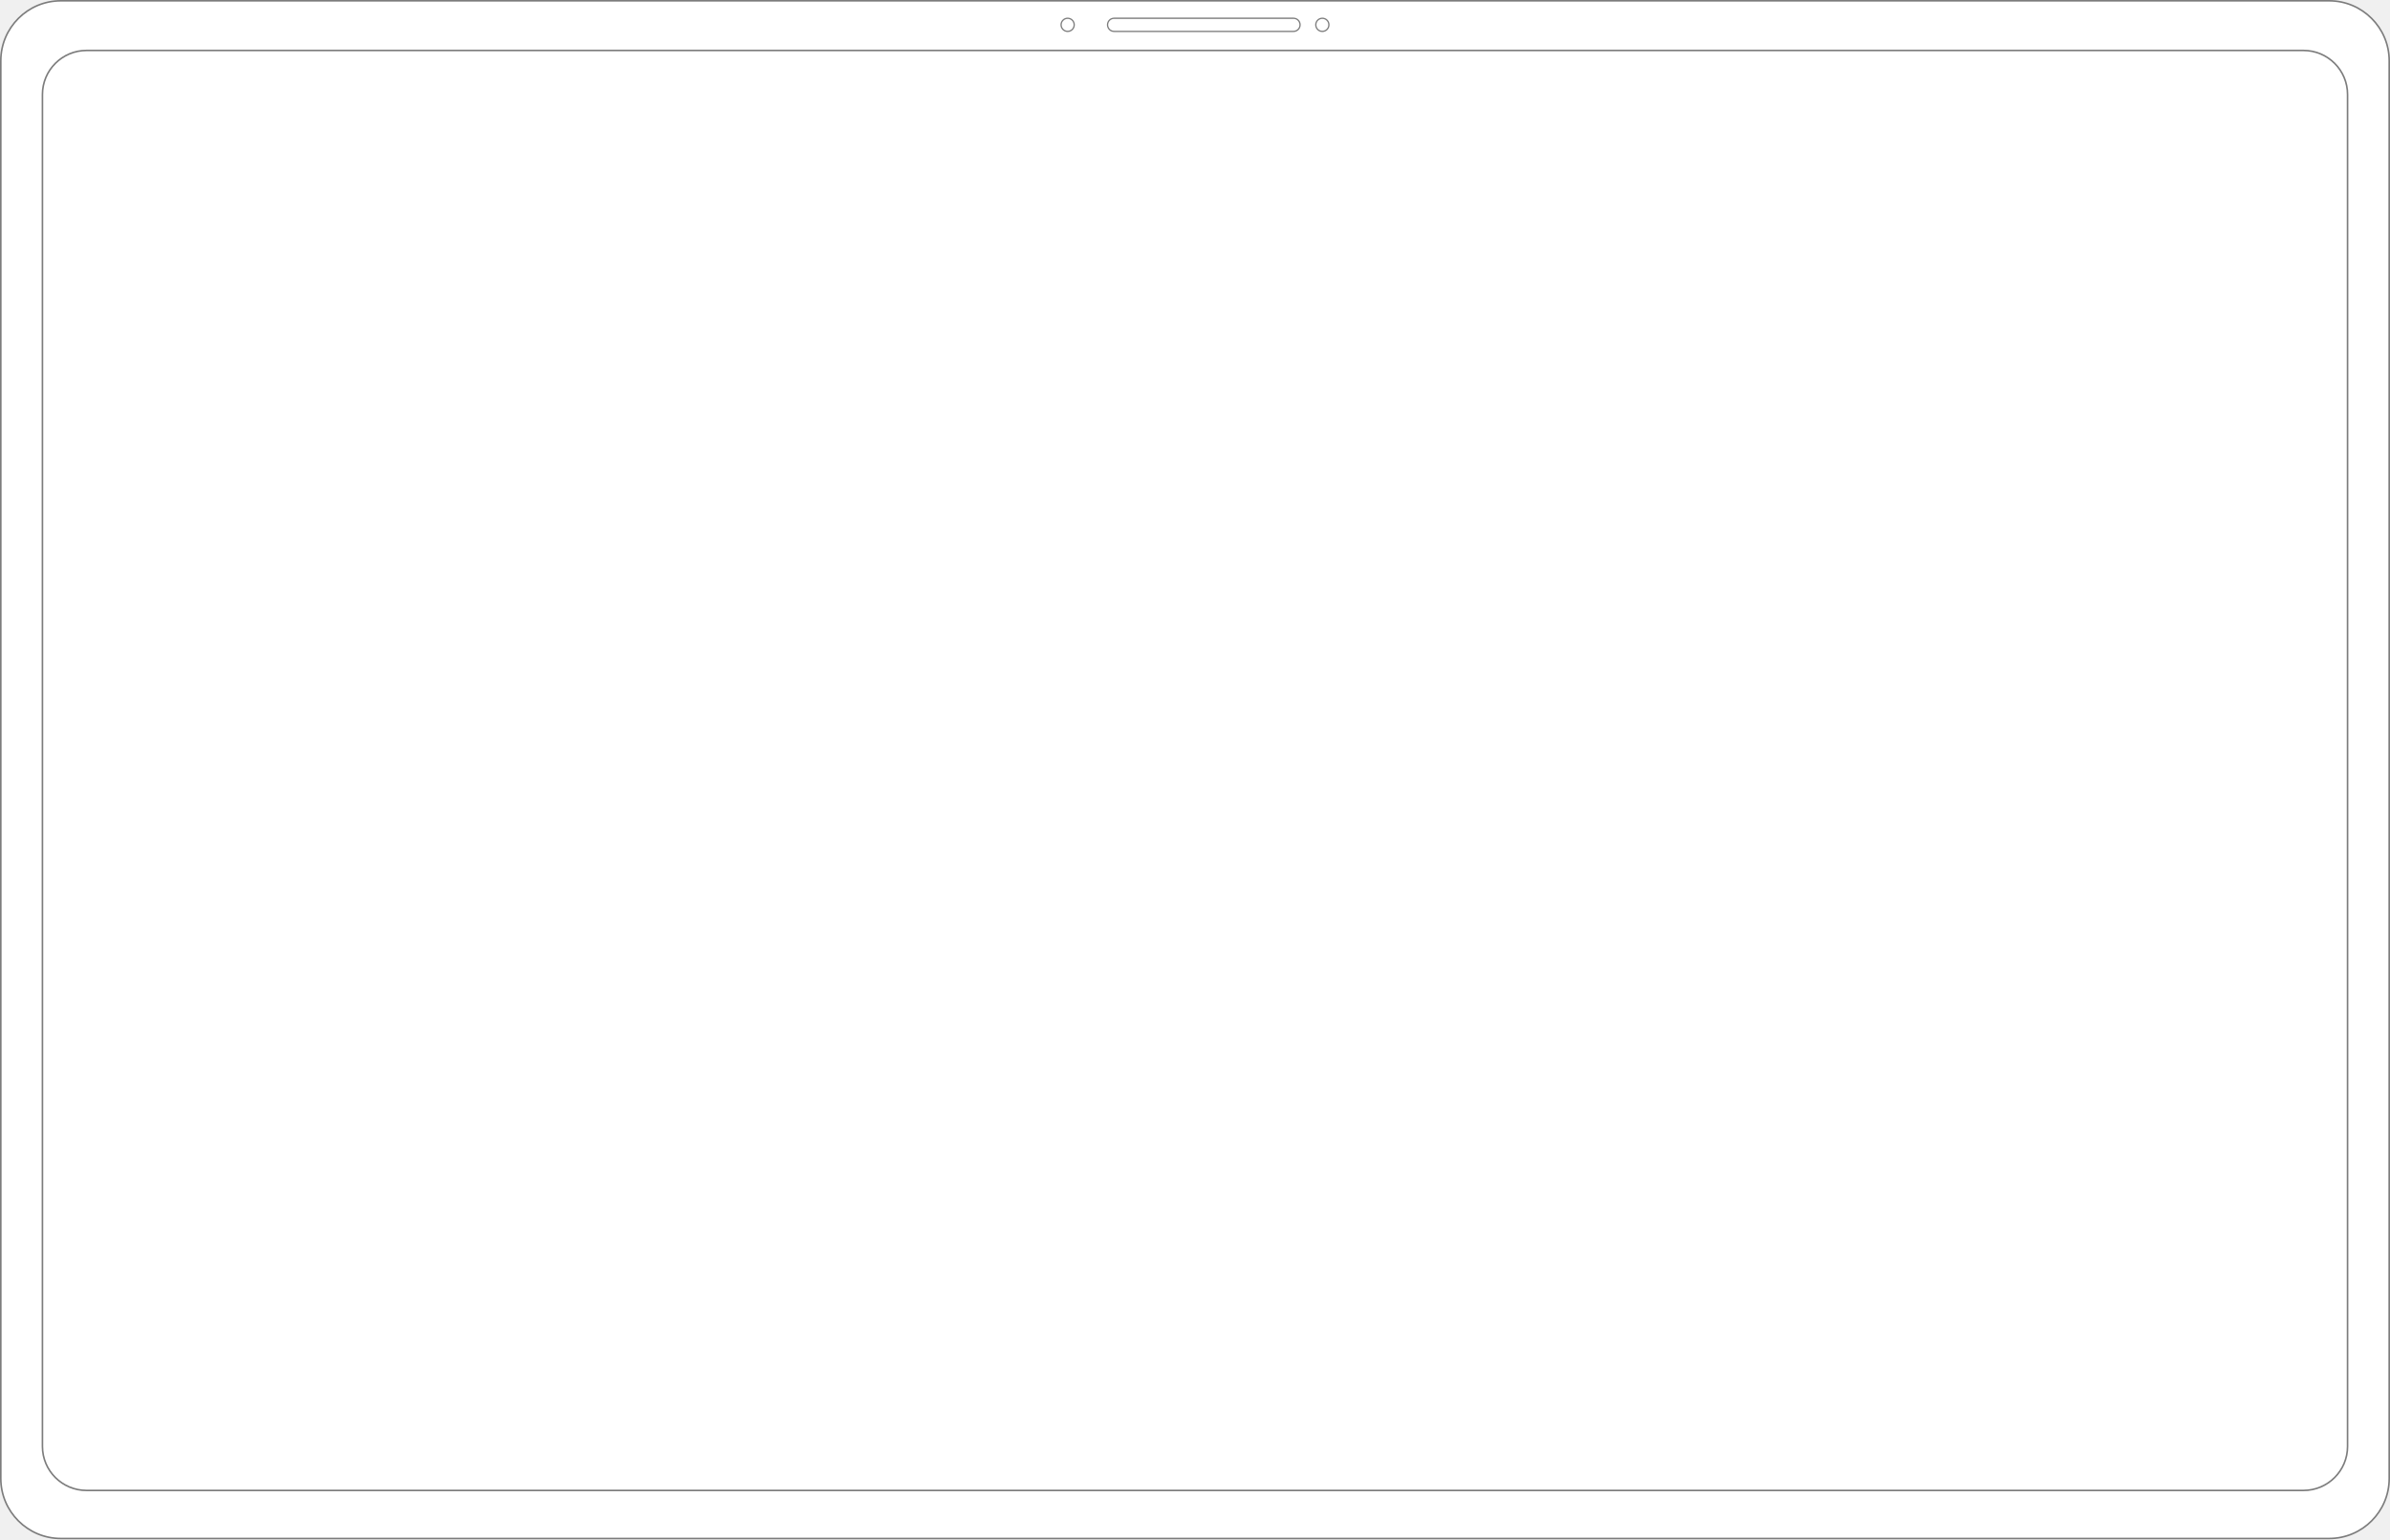
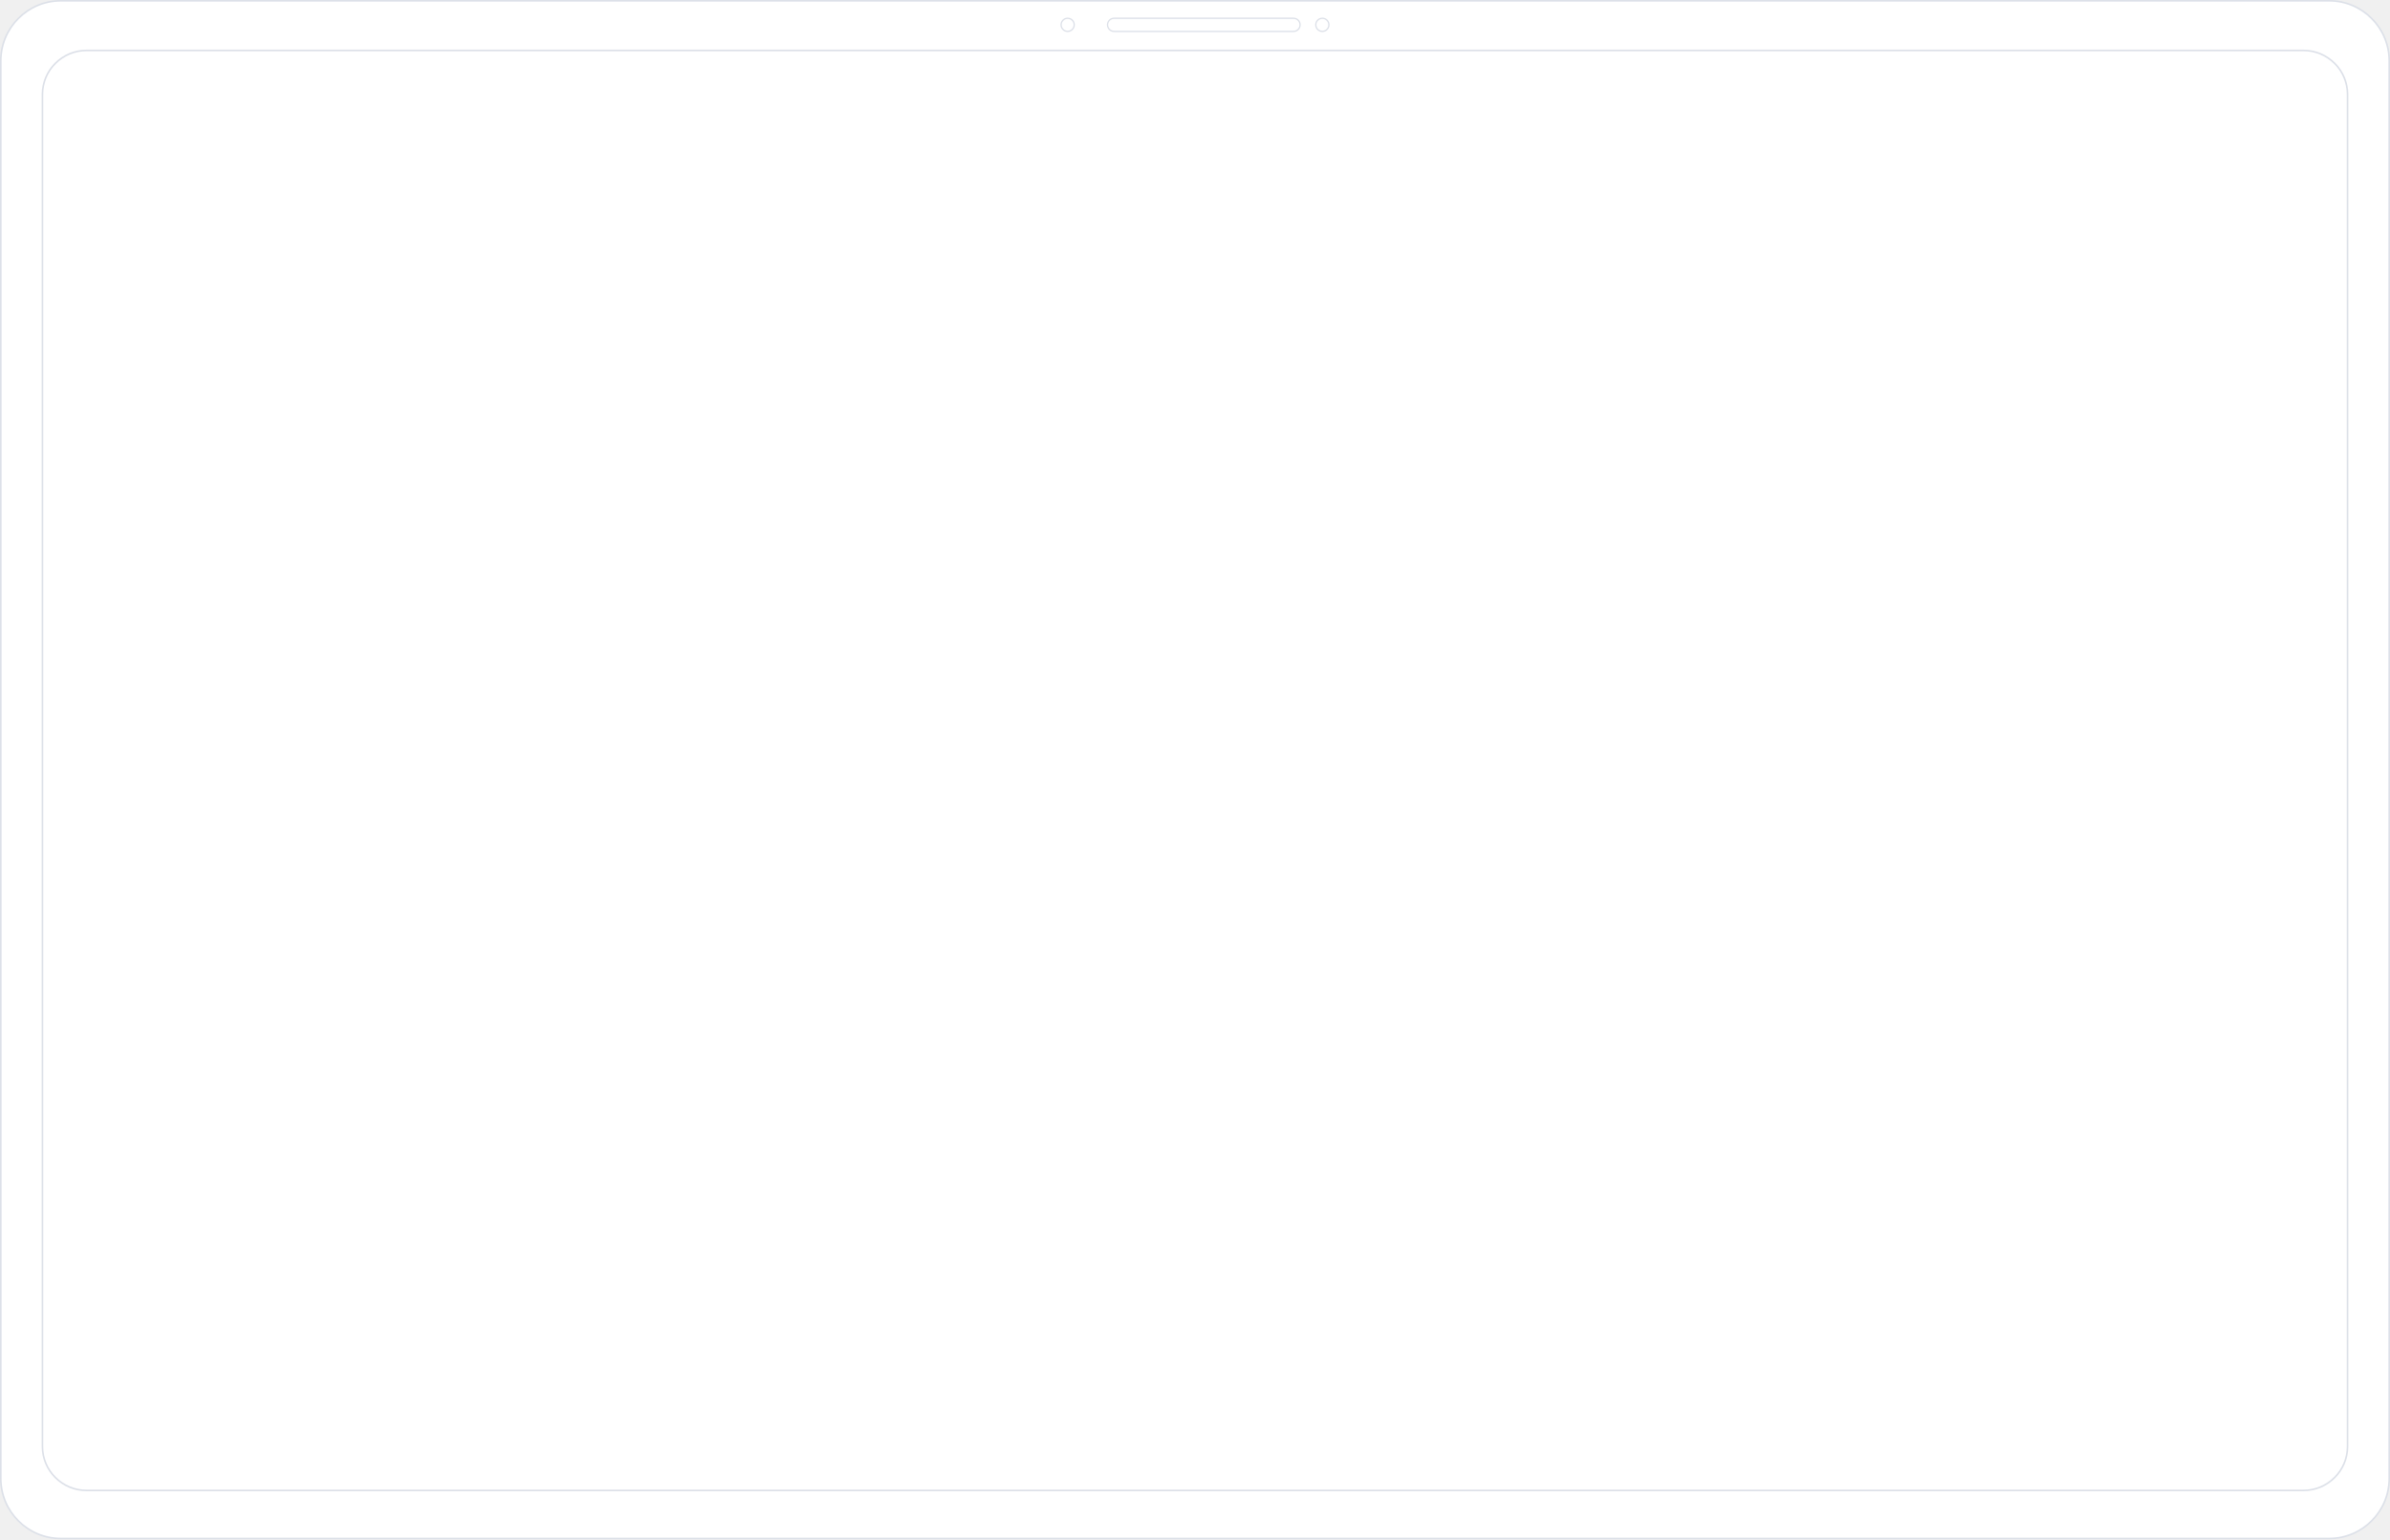
<svg xmlns="http://www.w3.org/2000/svg" width="1492" height="961" viewBox="0 0 1492 961" fill="none">
-   <path d="M38 0.5H1454C1474.71 0.5 1491.5 17.289 1491.5 38V923C1491.5 943.711 1474.71 960.5 1454 960.5H38C17.289 960.5 0.5 943.711 0.5 923V38C0.5 17.289 17.289 0.5 38 0.5Z" fill="white" stroke="#7C7C7C" />
+   <path d="M38 0.5H1454C1474.71 0.5 1491.5 17.289 1491.5 38V923C1491.5 943.711 1474.71 960.5 1454 960.5H38C17.289 960.5 0.5 943.711 0.5 923V38C0.5 17.289 17.289 0.5 38 0.5Z" fill="white" stroke="#DCE0E8" />
  <mask id="mask0_1_95" style="mask-type:alpha" maskUnits="userSpaceOnUse" x="26" y="31" width="1440" height="900">
    <rect x="26" y="31" width="1440" height="900" rx="28" fill="#8F8F8F" />
  </mask>
  <g mask="url(#mask0_1_95)">
    <rect x="26" y="31" width="1440" height="900" rx="28" fill="white" />
  </g>
-   <path d="M695.5 11.4H807.5C809.764 11.4 811.6 13.236 811.6 15.5C811.6 17.764 809.764 19.6 807.5 19.6H695.5C693.236 19.6 691.4 17.764 691.4 15.5C691.4 13.236 693.236 11.4 695.5 11.4Z" stroke-width="0.8" stroke="#7C7C7C" />
-   <path d="M829.6 15.5C829.6 17.764 827.764 19.6 825.5 19.6C823.236 19.6 821.4 17.764 821.4 15.5C821.4 13.236 823.236 11.4 825.5 11.4C827.764 11.4 829.6 13.236 829.6 15.5Z" stroke-width="0.8" stroke="#7C7C7C" />
-   <path d="M670.6 15.5C670.6 17.764 668.764 19.6 666.5 19.6C664.236 19.6 662.4 17.764 662.4 15.5C662.4 13.236 664.236 11.4 666.5 11.4C668.764 11.4 670.6 13.236 670.6 15.5Z" stroke-width="0.8" stroke="#7C7C7C" />
-   <path d="M54 31.5H1438C1453.19 31.5 1465.5 43.812 1465.5 59V903C1465.5 918.188 1453.19 930.5 1438 930.5H54C38.812 930.5 26.5 918.188 26.5 903V59C26.5 43.812 38.812 31.5 54 31.5Z" stroke="#7C7C7C" />
+   <path d="M695.5 11.4H807.5C809.764 11.4 811.6 13.236 811.6 15.5C811.6 17.764 809.764 19.6 807.5 19.6H695.5C693.236 19.6 691.4 17.764 691.4 15.5C691.4 13.236 693.236 11.4 695.5 11.4Z" stroke-width="0.8" stroke="#DCE0E8" />
+   <path d="M829.6 15.5C829.6 17.764 827.764 19.6 825.5 19.6C823.236 19.6 821.4 17.764 821.4 15.5C821.4 13.236 823.236 11.4 825.5 11.4C827.764 11.4 829.6 13.236 829.6 15.5Z" stroke-width="0.8" stroke="#DCE0E8" />
+   <path d="M670.6 15.5C670.6 17.764 668.764 19.6 666.5 19.6C664.236 19.6 662.4 17.764 662.4 15.5C662.4 13.236 664.236 11.4 666.5 11.4C668.764 11.4 670.6 13.236 670.6 15.5Z" stroke-width="0.8" stroke="#DCE0E8" />
+   <path d="M54 31.5H1438C1453.19 31.5 1465.5 43.812 1465.5 59V903C1465.5 918.188 1453.19 930.5 1438 930.5H54C38.812 930.5 26.5 918.188 26.5 903V59C26.5 43.812 38.812 31.5 54 31.5Z" stroke="#DCE0E8" />
</svg>
